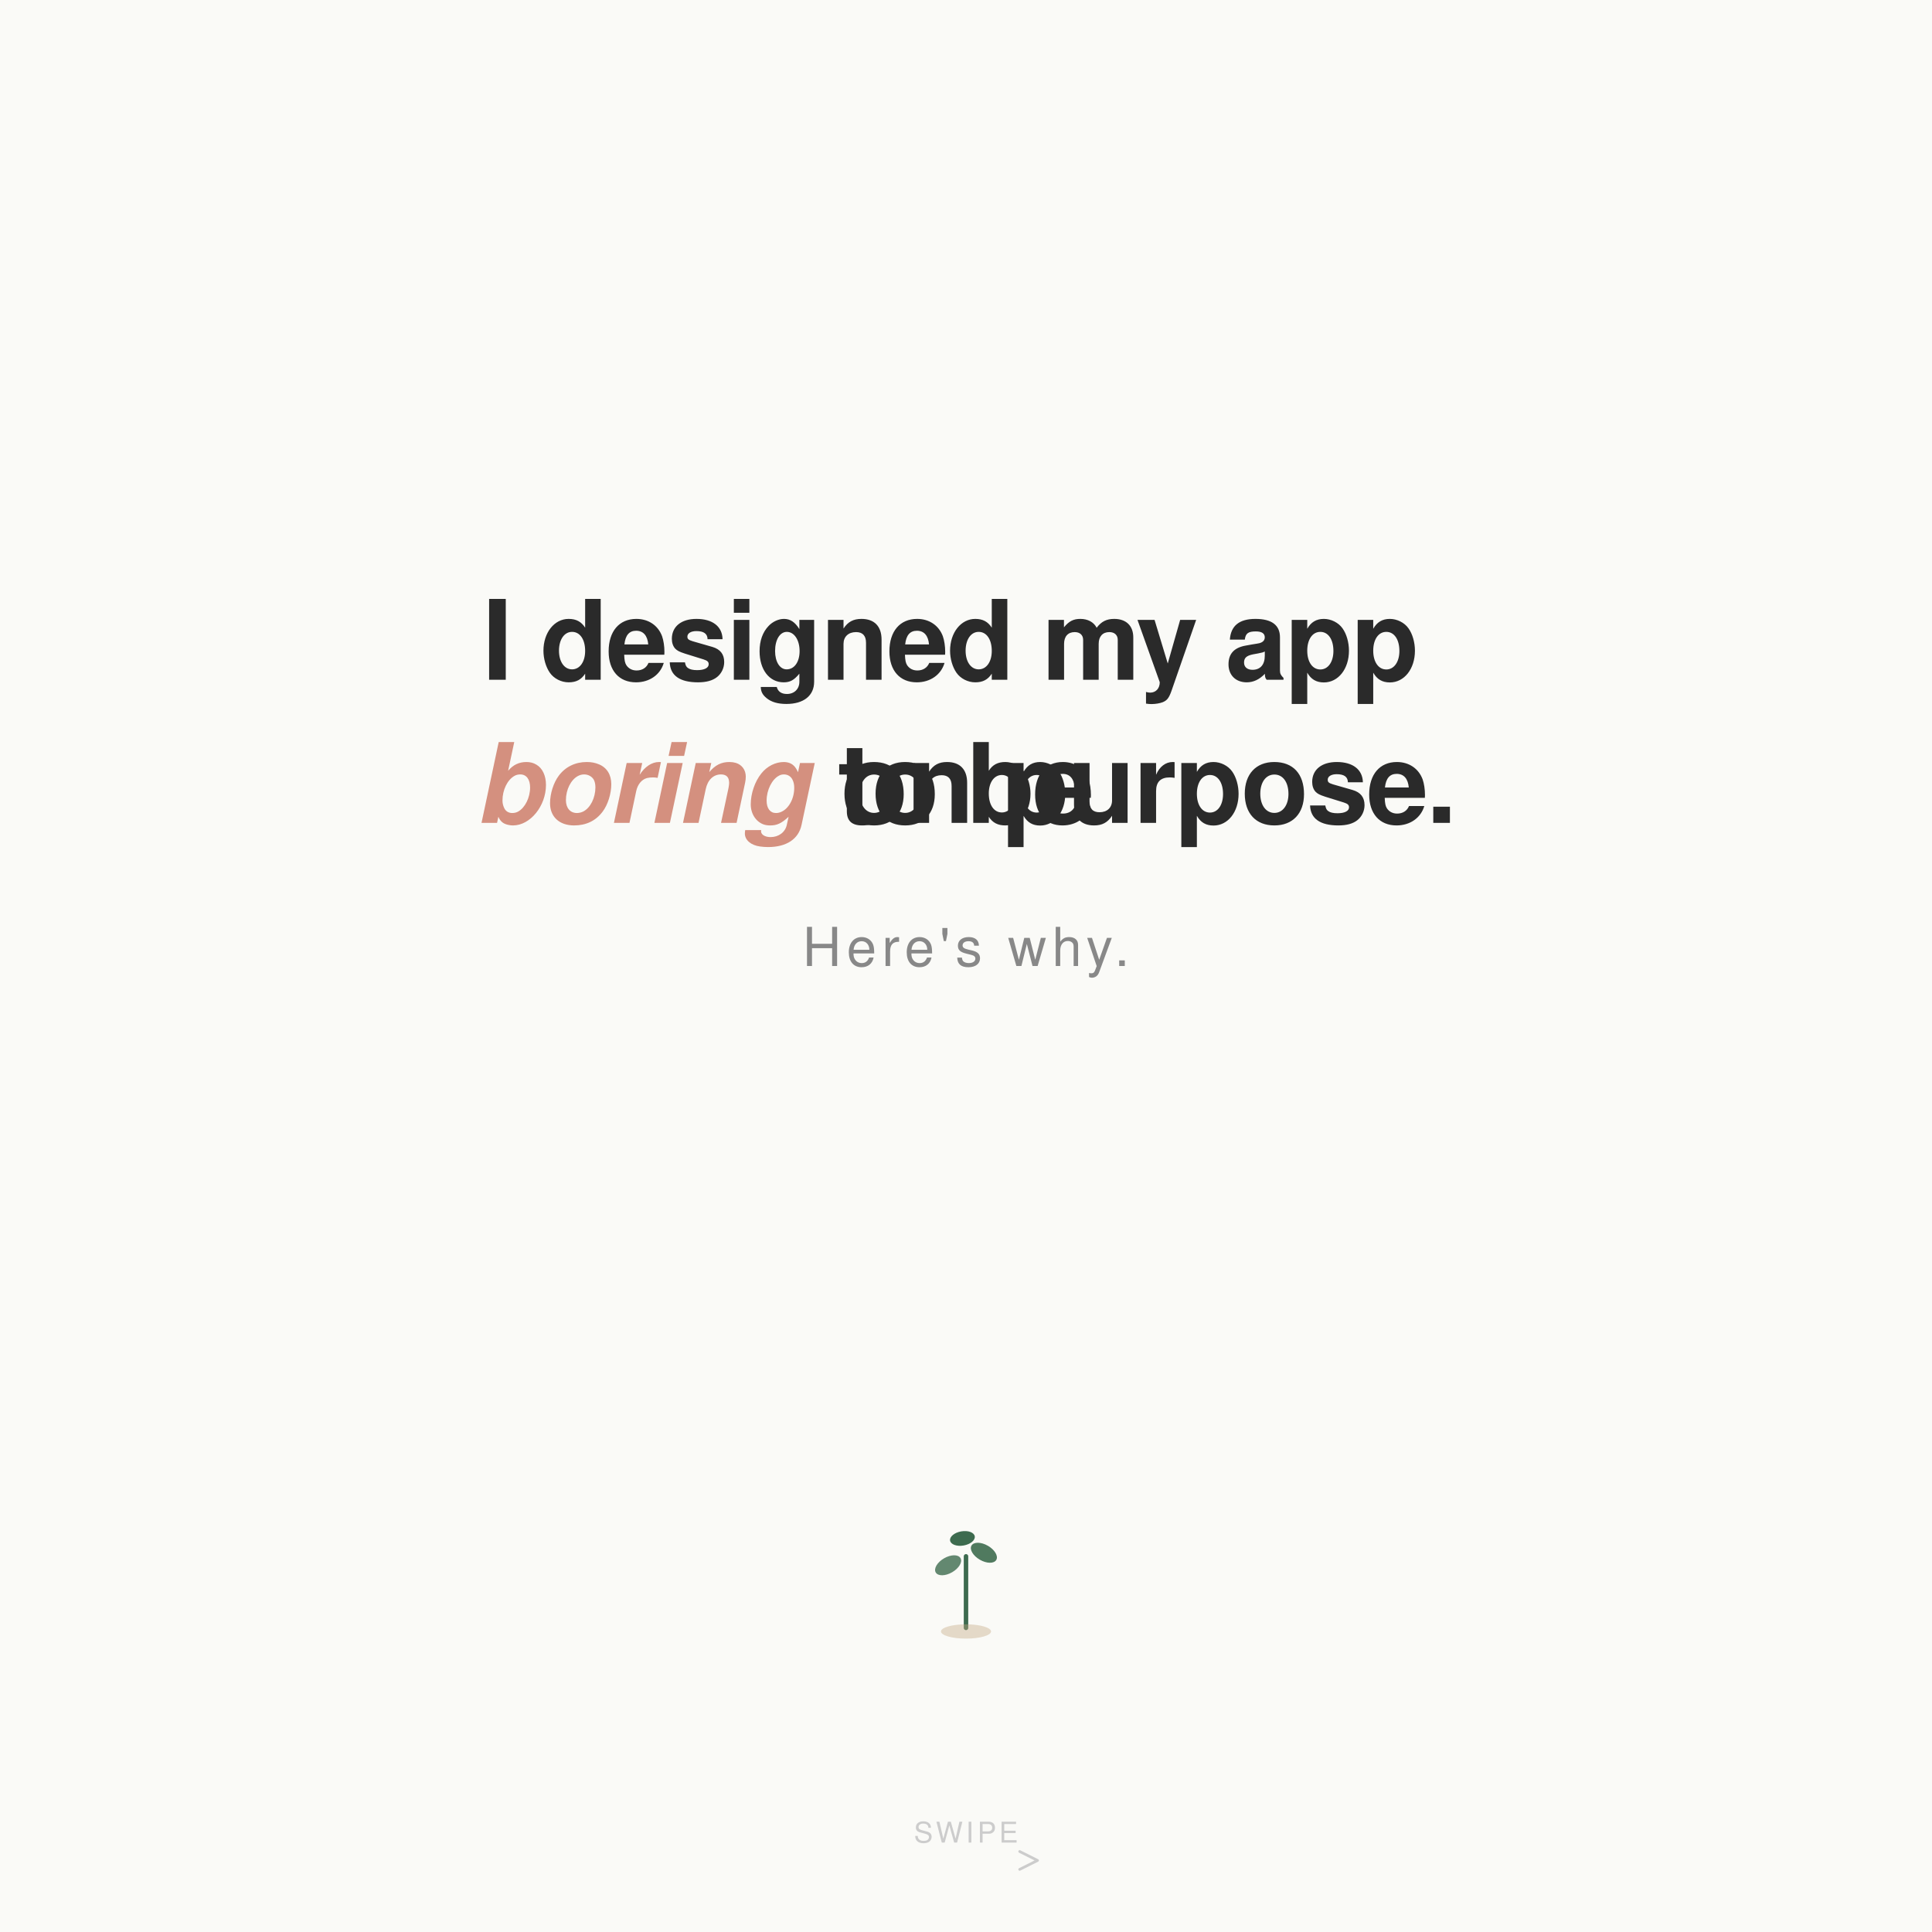
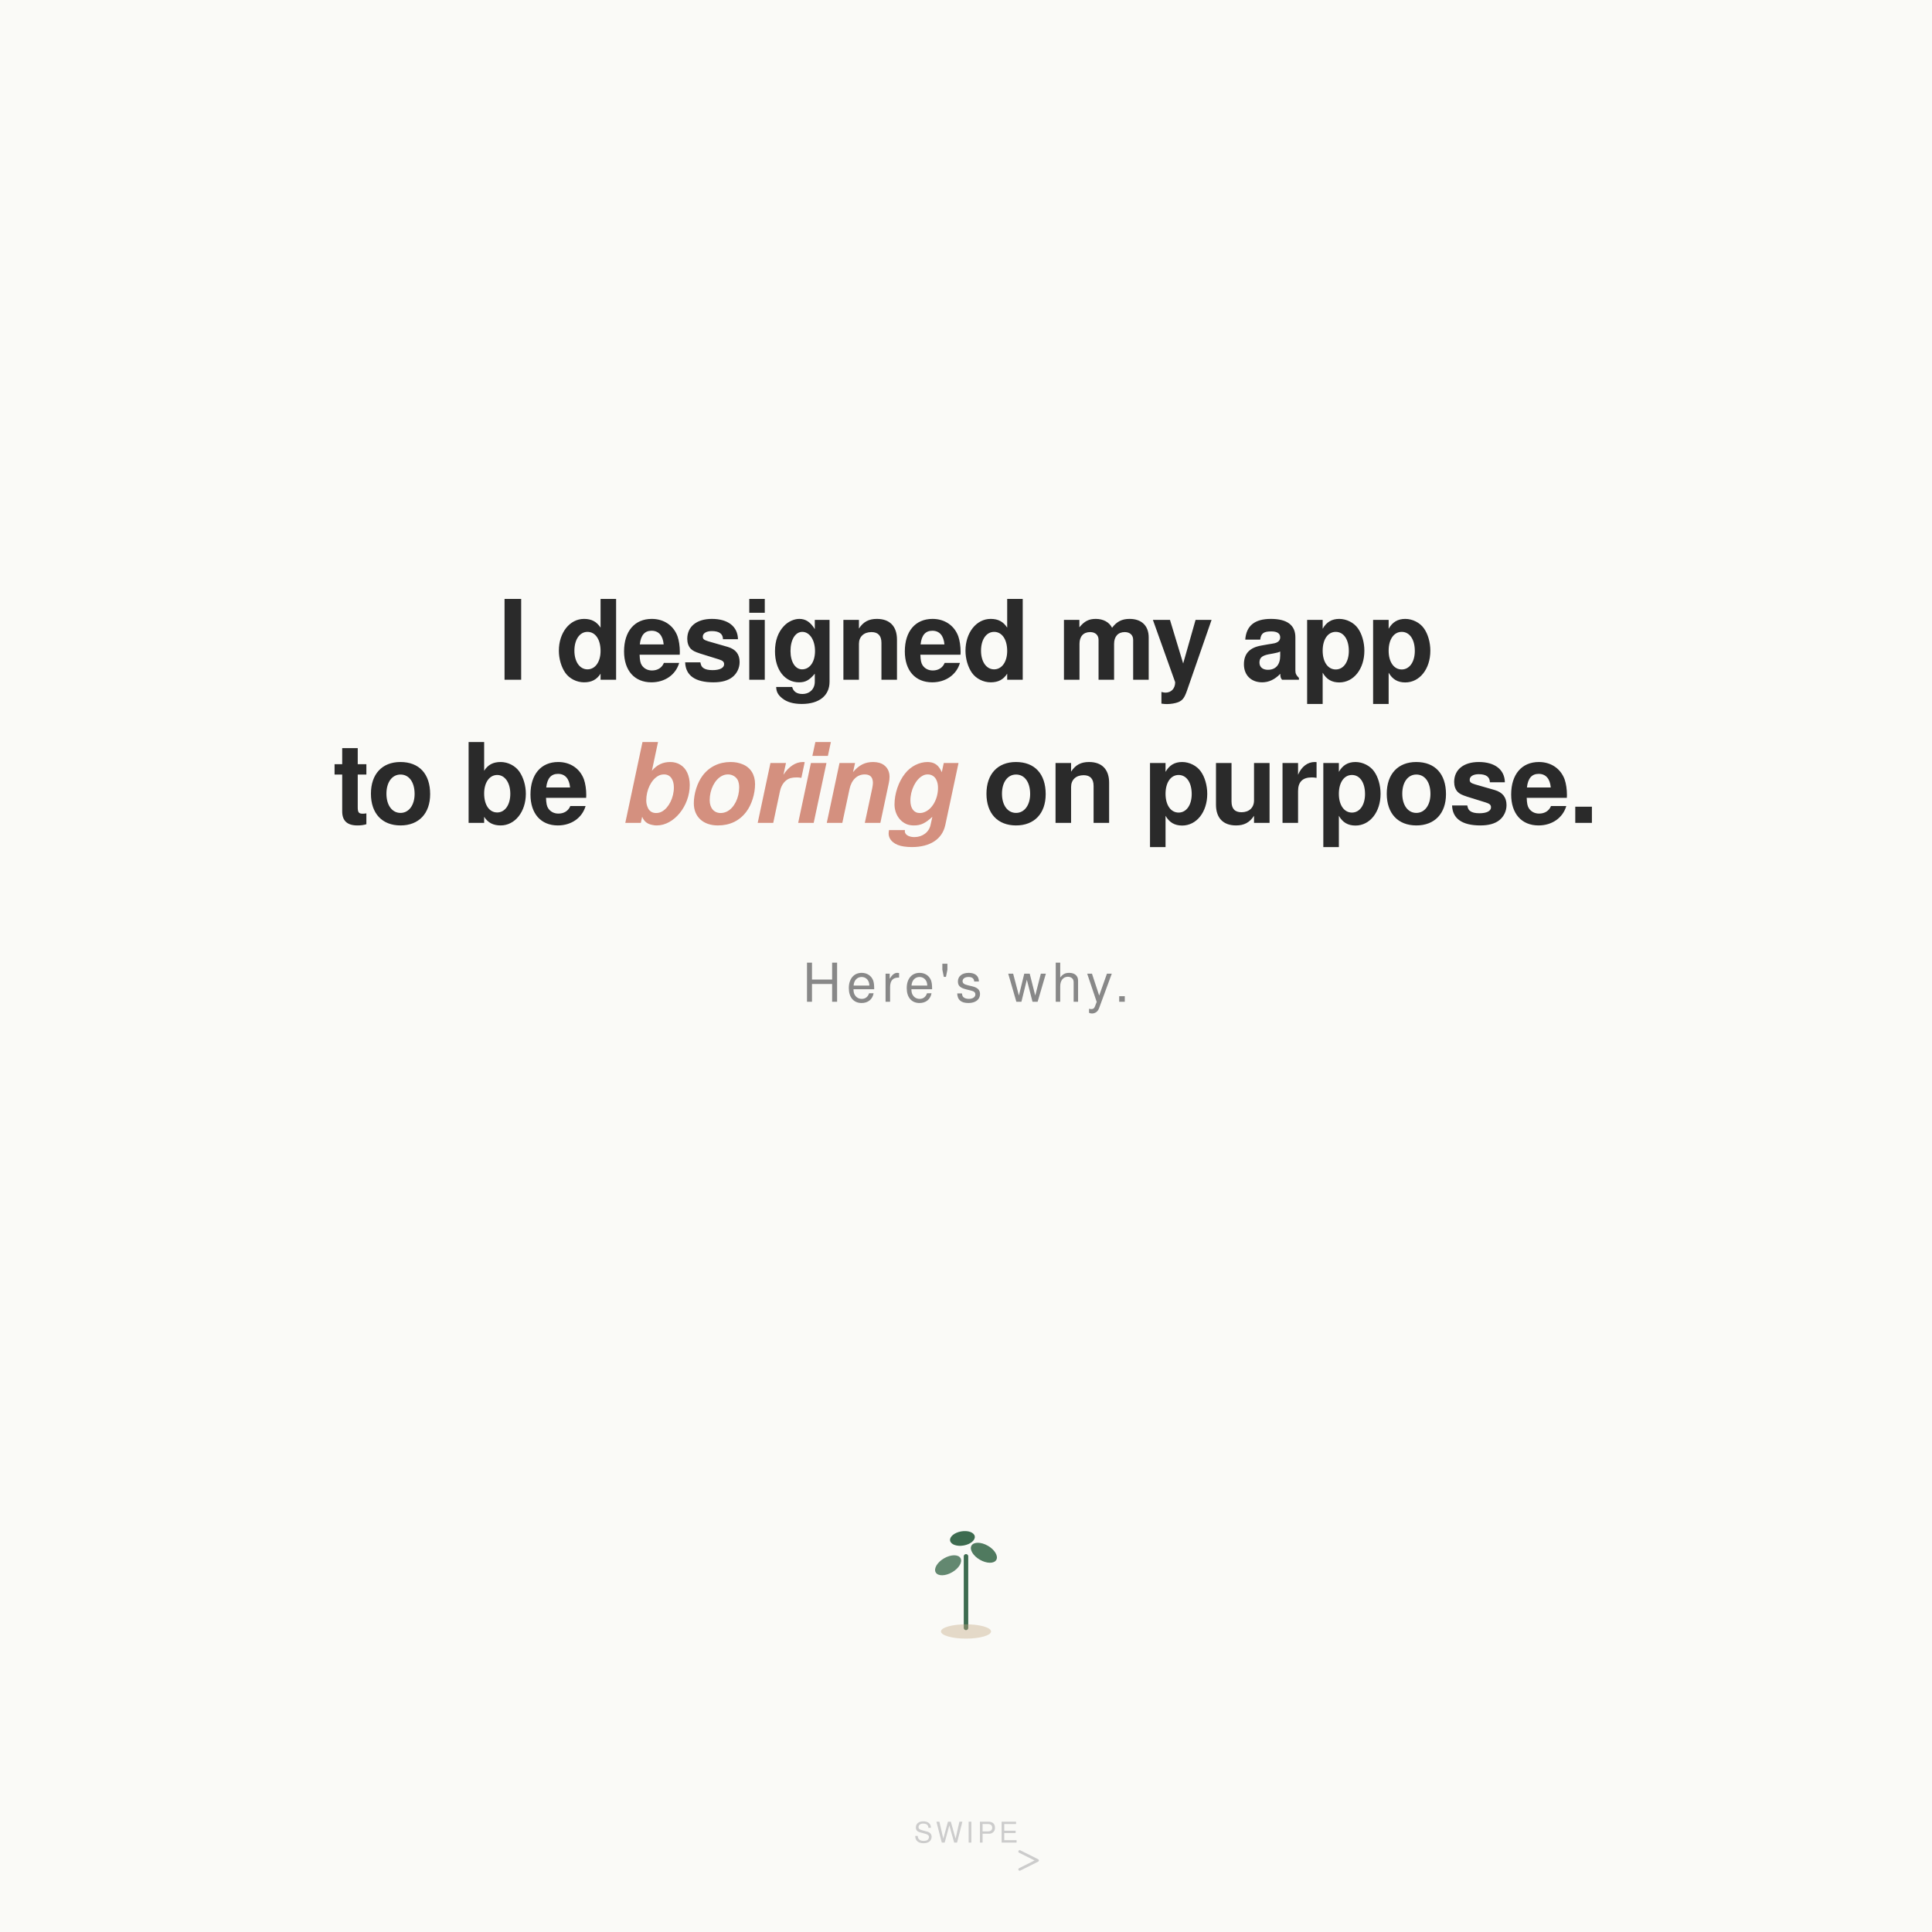
<svg xmlns="http://www.w3.org/2000/svg" width="1080" height="1080" viewBox="0 0 1080 1080">
  <rect width="1080" height="1080" fill="#FAFAF7" />
-   <text x="540" y="380" text-anchor="middle" font-family="Helvetica Neue, Helvetica, Arial, sans-serif" font-size="62" font-weight="700" fill="#2A2A2A" letter-spacing="-1">
-     <tspan x="540" dy="0">I designed my app</tspan>
-     <tspan x="540" dy="80">to be </tspan>
-   </text>
-   <text x="540" y="460" text-anchor="middle" font-family="Helvetica Neue, Helvetica, Arial, sans-serif" font-size="62" font-weight="700" fill="#2A2A2A" letter-spacing="-1">
-     <tspan font-style="italic" fill="#D4907F">boring</tspan>
-     <tspan> on purpose.</tspan>
-   </text>
-   <text x="540" y="540" text-anchor="middle" font-family="Helvetica Neue, Helvetica, Arial, sans-serif" font-size="30" font-weight="400" fill="#888" letter-spacing="3">Here's why.</text>
+   <text x="540" y="380" text-anchor="middle" font-family="Helvetica Neue, Helvetica, Arial, sans-serif" font-size="62" font-weight="700" fill="#2A2A2A" letter-spacing="-1">I designed my app</text>
+   <text x="540" y="460" text-anchor="middle" font-family="Helvetica Neue, Helvetica, Arial, sans-serif" font-size="62" font-weight="700" fill="#2A2A2A" letter-spacing="-1">to be <tspan font-style="italic" fill="#D4907F">boring</tspan> on purpose.</text>
+   <text x="540" y="560" text-anchor="middle" font-family="Helvetica Neue, Helvetica, Arial, sans-serif" font-size="30" font-weight="400" fill="#888" letter-spacing="3">Here's why.</text>
  <g transform="translate(540, 880)">
    <line x1="0" y1="30" x2="0" y2="-10" stroke="#3D6B4F" stroke-width="2.5" stroke-linecap="round" />
    <ellipse cx="-10" cy="-5" rx="8" ry="4.5" fill="#3D6B4F" transform="rotate(-30,-10,-5)" opacity="0.8" />
    <ellipse cx="10" cy="-12" rx="8" ry="4.5" fill="#3D6B4F" transform="rotate(30,10,-12)" opacity="0.9" />
    <ellipse cx="-2" cy="-20" rx="7" ry="4" fill="#3D6B4F" transform="rotate(-10,-2,-20)" />
    <ellipse cx="0" cy="32" rx="14" ry="4" fill="#C4A882" opacity="0.4" />
  </g>
  <text x="540" y="1030" text-anchor="middle" font-family="Helvetica Neue, Helvetica, Arial, sans-serif" font-size="16" fill="#CCC" letter-spacing="2">SWIPE</text>
  <path d="M570 1035 L580 1040 L570 1045" fill="none" stroke="#CCC" stroke-width="1.5" stroke-linecap="round" stroke-linejoin="round" />
</svg>
